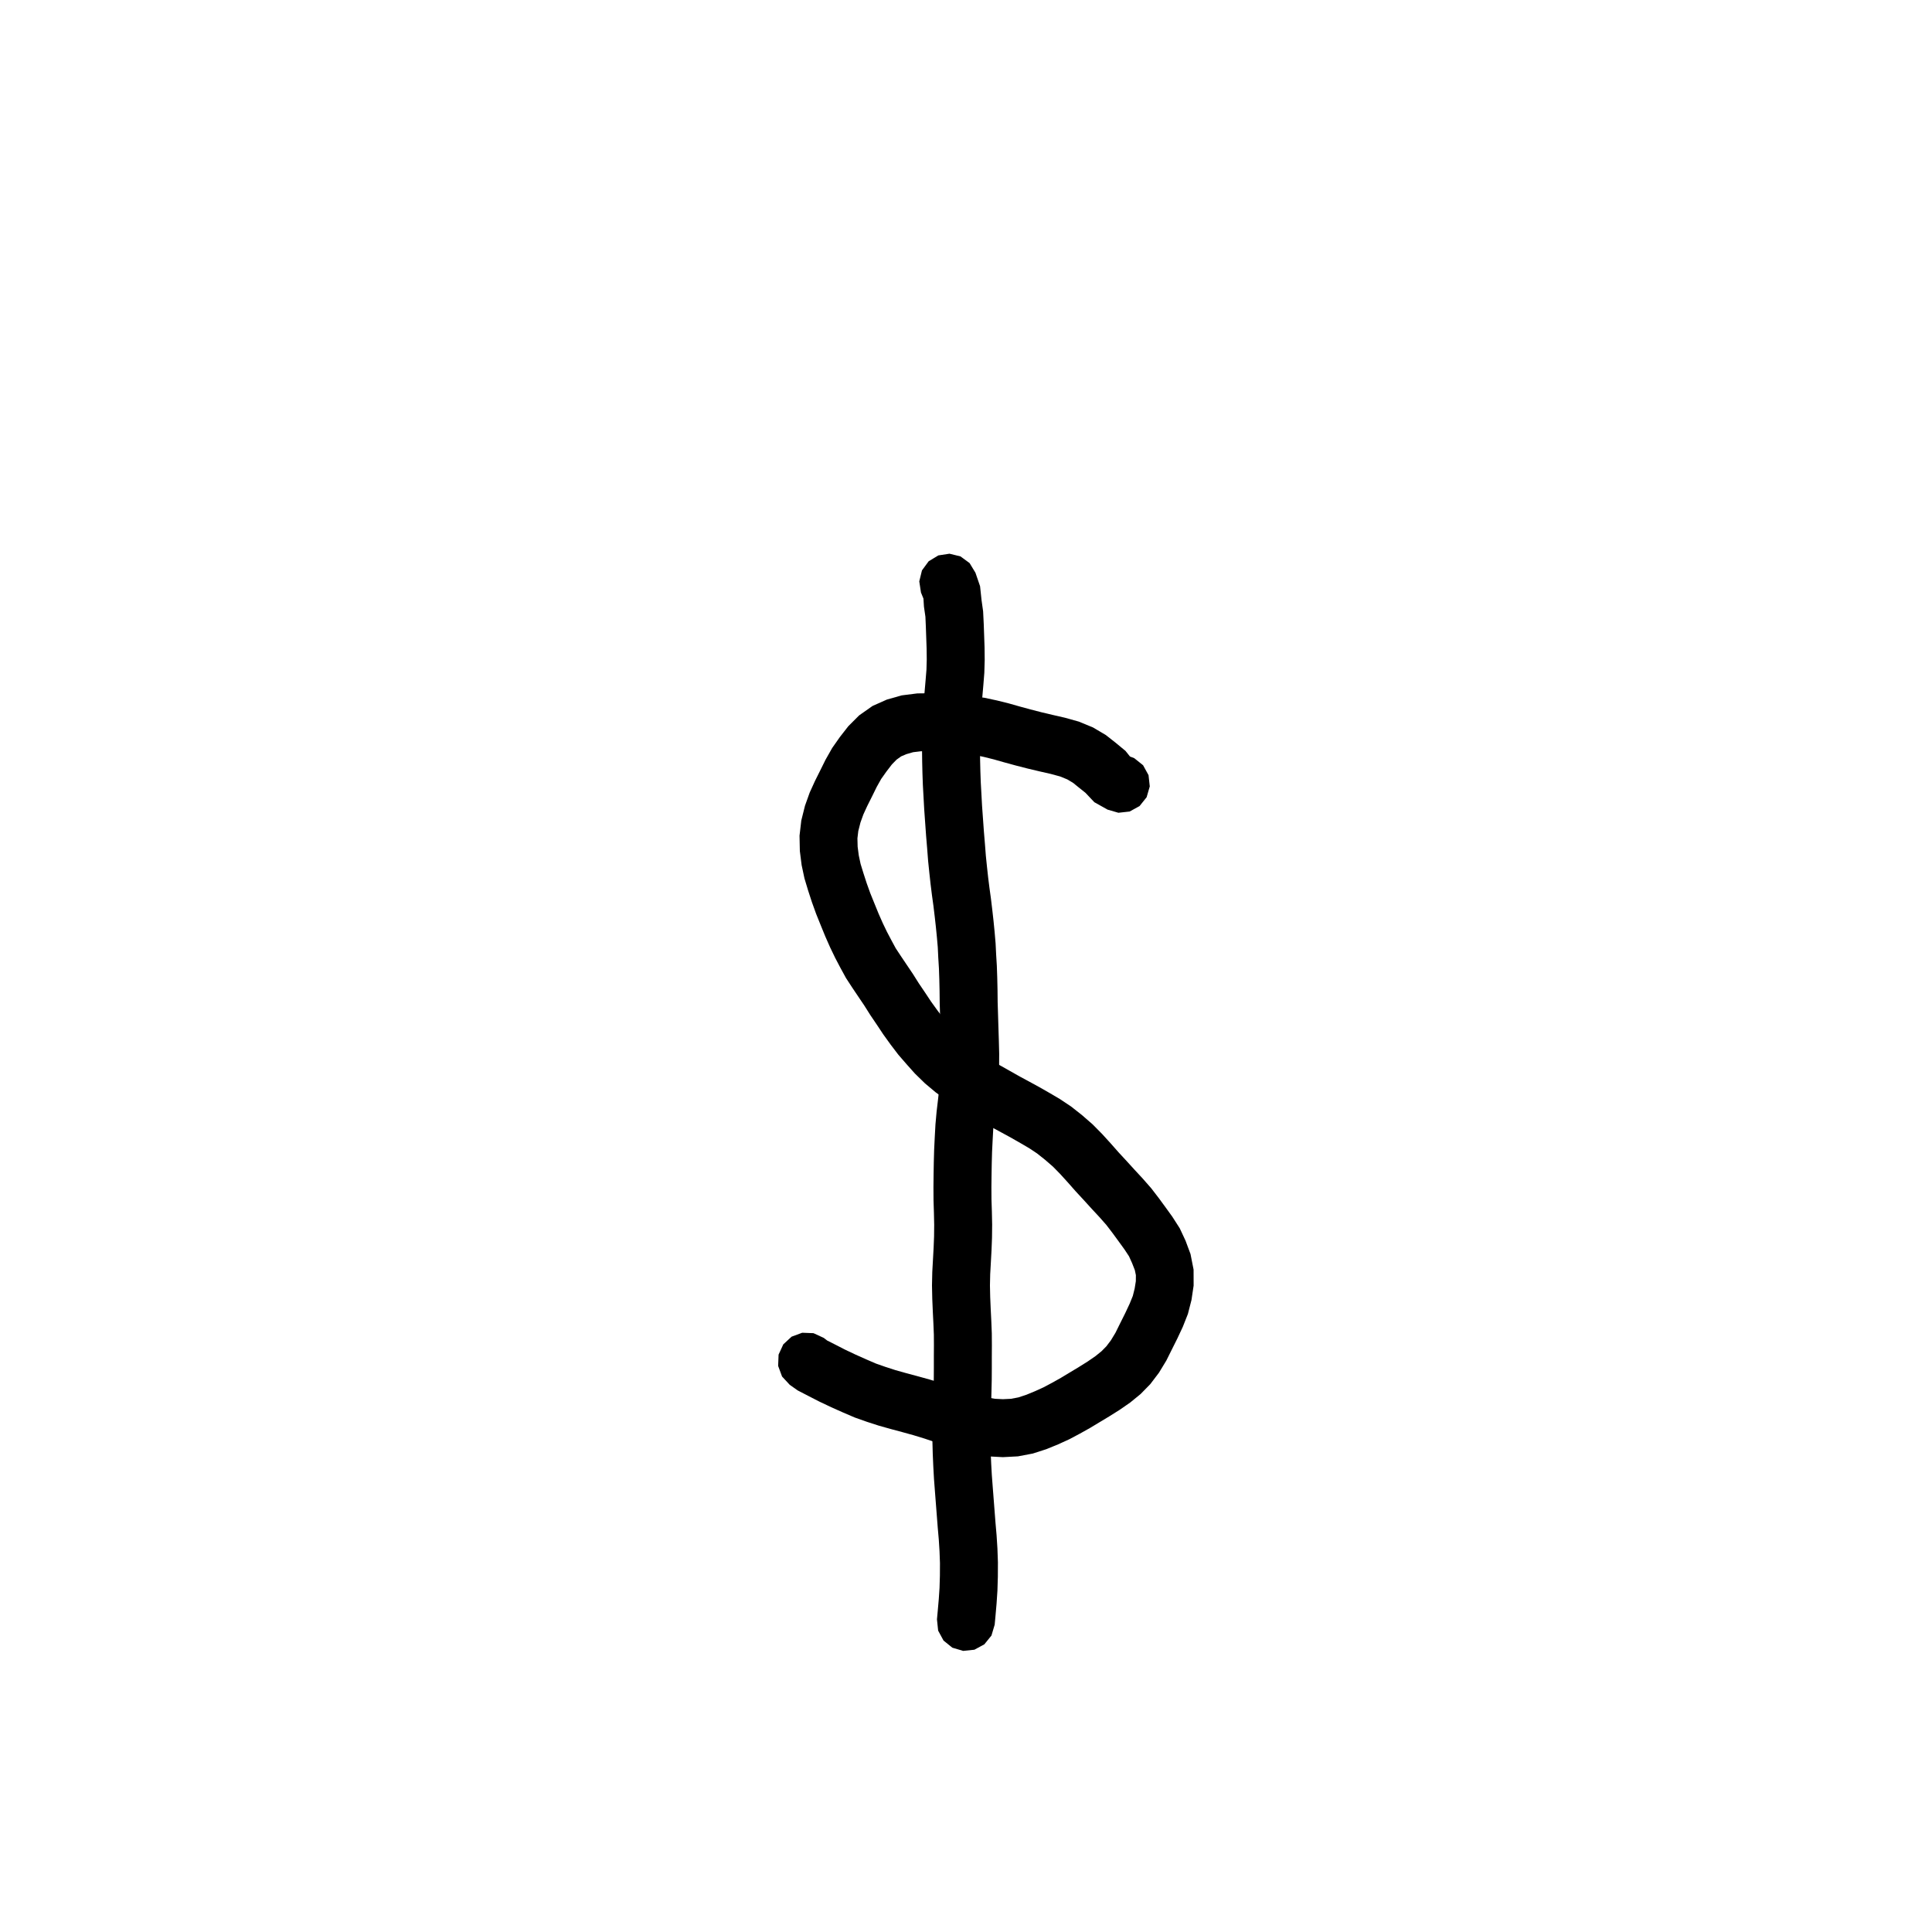
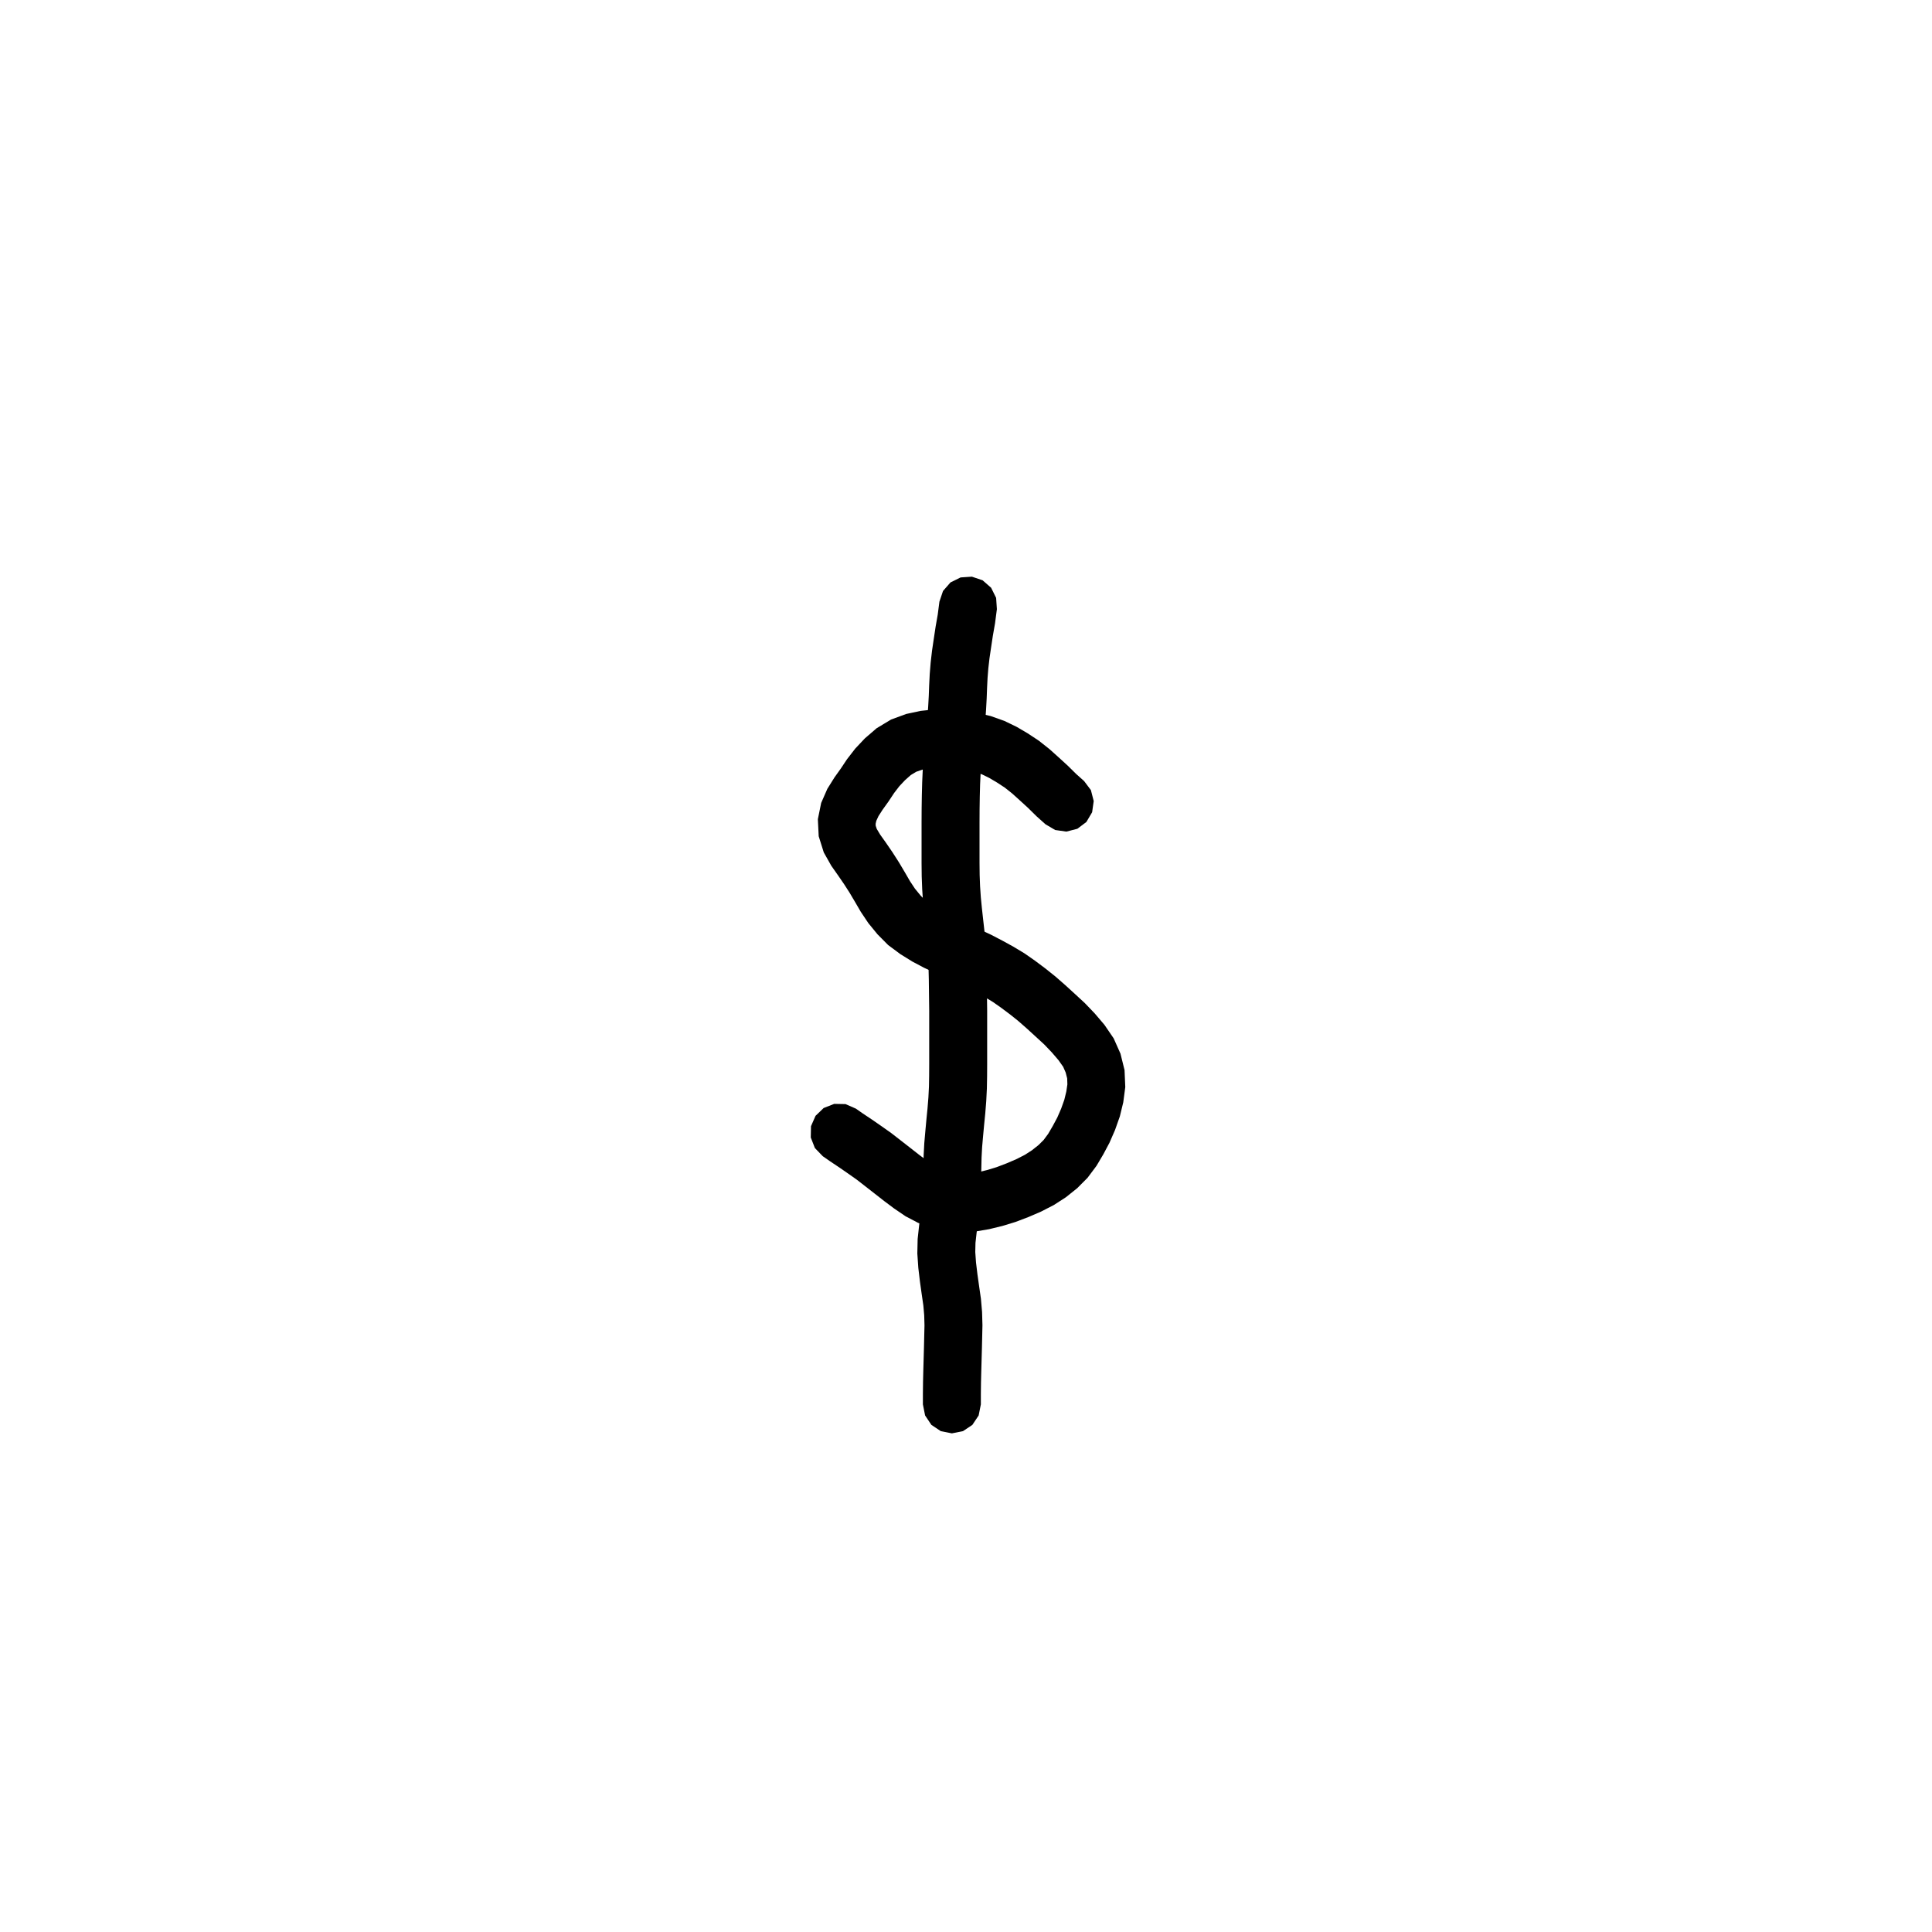
<svg xmlns="http://www.w3.org/2000/svg" viewBox="0 0 300 300" width="300" height="300">
-   <path d="M 176.126 117.728 L 175.463 117.469 L 174.77 116.603 L 173.246 115.341 L 171.712 114.136 L 169.717 112.956 L 167.51 112.048 L 165.366 111.449 L 163.482 111.018 L 161.715 110.599 L 160.024 110.163 L 158.334 109.703 L 156.616 109.216 L 154.813 108.768 L 152.913 108.362 L 150.885 108.065 L 148.908 107.882 L 146.905 107.752 L 144.787 107.643 L 142.439 107.672 L 140.022 107.977 L 137.72 108.627 L 135.491 109.619 L 133.403 111.087 L 131.728 112.764 L 130.422 114.436 L 129.224 116.142 L 128.183 117.981 L 127.348 119.669 L 126.546 121.275 L 125.725 123.08 L 124.998 125.112 L 124.427 127.398 L 124.15 129.766 L 124.199 132.141 L 124.477 134.334 L 124.917 136.396 L 125.477 138.254 L 126.069 140.072 L 126.731 141.91 L 127.436 143.659 L 128.154 145.416 L 128.911 147.13 L 129.69 148.744 L 130.483 150.255 L 131.364 151.867 L 132.363 153.397 L 133.286 154.77 L 134.21 156.14 L 135.13 157.598 L 136.148 159.105 L 137.166 160.636 L 138.313 162.228 L 139.502 163.785 L 140.776 165.253 L 142.059 166.692 L 143.62 168.216 L 145.284 169.611 L 147.089 170.917 L 148.908 172.111 L 150.739 173.2 L 152.412 174.142 L 154.035 175.059 L 155.521 175.86 L 156.947 176.638 L 158.424 177.481 L 159.786 178.277 L 161.03 179.101 L 162.289 180.101 L 163.506 181.156 L 164.596 182.267 L 165.771 183.559 L 167.01 184.964 L 168.303 186.362 L 169.553 187.737 L 170.744 189.018 L 171.804 190.222 L 172.732 191.434 L 173.684 192.735 L 174.609 194.01 L 175.312 195.078 L 175.791 196.137 L 176.216 197.223 L 176.38 198.005 L 176.372 198.944 L 176.191 200.08 L 175.9 201.241 L 175.412 202.44 L 174.715 203.924 L 173.934 205.486 L 173.213 206.946 L 172.513 208.104 L 171.797 209.054 L 171.044 209.817 L 170.096 210.585 L 168.886 211.418 L 167.539 212.261 L 166.119 213.117 L 164.728 213.956 L 163.358 214.722 L 162.069 215.41 L 160.736 216.017 L 159.363 216.583 L 158.148 216.984 L 156.997 217.205 L 155.727 217.266 L 154.472 217.202 L 153.138 216.965 L 151.608 216.572 L 149.974 216.057 L 148.213 215.453 L 146.306 214.811 L 144.332 214.207 L 142.43 213.681 L 140.664 213.208 L 139.053 212.756 L 137.499 212.253 L 136.028 211.738 L 134.514 211.085 L 132.857 210.346 L 131.2 209.561 L 129.761 208.821 L 128.433 208.15 L 127.915 207.749 L 126.32 207.015 L 124.566 206.948 L 122.919 207.557 L 121.631 208.75 L 120.897 210.345 L 120.829 212.099 L 121.438 213.746 L 122.631 215.034 L 123.866 215.905 L 125.653 216.829 L 127.226 217.636 L 129.095 218.522 L 130.903 219.329 L 132.752 220.12 L 134.622 220.781 L 136.45 221.371 L 138.283 221.888 L 140.066 222.365 L 141.814 222.848 L 143.553 223.379 L 145.317 223.974 L 147.165 224.608 L 149.141 225.228 L 151.241 225.763 L 153.455 226.145 L 155.727 226.266 L 158.066 226.142 L 160.381 225.703 L 162.465 225.031 L 164.31 224.277 L 166.05 223.482 L 167.669 222.622 L 169.249 221.738 L 170.766 220.825 L 172.253 219.928 L 173.835 218.935 L 175.492 217.788 L 177.102 216.472 L 178.618 214.925 L 179.964 213.152 L 181.101 211.279 L 181.989 209.501 L 182.816 207.846 L 183.666 206.029 L 184.457 204.03 L 185.011 201.871 L 185.346 199.624 L 185.338 197.14 L 184.862 194.725 L 184.091 192.655 L 183.188 190.724 L 182.034 188.924 L 180.959 187.436 L 179.932 186.034 L 178.755 184.504 L 177.422 182.985 L 176.18 181.646 L 174.935 180.278 L 173.69 178.933 L 172.475 177.554 L 171.134 176.082 L 169.666 174.595 L 168.037 173.175 L 166.326 171.823 L 164.558 170.646 L 162.929 169.689 L 161.334 168.779 L 159.811 167.948 L 158.388 167.181 L 156.834 166.304 L 155.249 165.411 L 153.676 164.478 L 152.195 163.506 L 150.804 162.503 L 149.662 161.546 L 148.563 160.471 L 147.536 159.311 L 146.479 158.098 L 145.544 156.87 L 144.566 155.513 L 143.625 154.095 L 142.663 152.673 L 141.748 151.223 L 140.753 149.746 L 139.861 148.418 L 139.086 147.245 L 138.42 146.012 L 137.728 144.696 L 137.084 143.361 L 136.438 141.899 L 135.775 140.273 L 135.139 138.702 L 134.584 137.157 L 134.062 135.551 L 133.632 134.15 L 133.35 132.829 L 133.174 131.475 L 133.141 130.179 L 133.276 129.04 L 133.613 127.717 L 134.062 126.469 L 134.664 125.159 L 135.409 123.672 L 136.141 122.184 L 136.833 120.95 L 137.657 119.789 L 138.496 118.697 L 139.213 117.961 L 139.93 117.449 L 140.754 117.1 L 141.792 116.801 L 143.026 116.653 L 144.597 116.641 L 146.378 116.737 L 148.21 116.855 L 149.823 117.002 L 151.322 117.221 L 152.784 117.536 L 154.301 117.913 L 155.924 118.375 L 157.721 118.864 L 159.556 119.336 L 161.44 119.783 L 163.166 120.176 L 164.61 120.568 L 165.724 121.022 L 166.616 121.554 L 167.599 122.349 L 168.55 123.108 L 169.927 124.565 L 171.98 125.716 L 173.666 126.206 L 175.411 126.012 L 176.949 125.166 L 178.047 123.795 L 178.536 122.109 L 178.343 120.364 L 177.496 118.825 Z" fill="black" fill-rule="nonzero" />
-   <path d="M 143.01 92.012 L 143.393 92.948 L 143.47 94.199 L 143.697 95.76 L 143.764 97.29 L 143.825 99.017 L 143.885 100.737 L 143.905 102.388 L 143.86 103.987 L 143.724 105.65 L 143.572 107.402 L 143.415 109.135 L 143.276 110.925 L 143.165 112.807 L 143.152 114.671 L 143.173 116.464 L 143.194 118.244 L 143.236 120.039 L 143.301 121.876 L 143.406 123.765 L 143.512 125.689 L 143.658 127.735 L 143.805 129.792 L 143.971 131.787 L 144.119 133.696 L 144.312 135.573 L 144.503 137.313 L 144.717 139.026 L 144.942 140.655 L 145.141 142.31 L 145.322 143.924 L 145.481 145.526 L 145.617 147.095 L 145.696 148.731 L 145.797 150.379 L 145.856 152.066 L 145.896 153.879 L 145.917 155.807 L 145.98 157.873 L 146.042 159.865 L 146.103 161.834 L 146.153 163.711 L 146.145 165.486 L 146.034 167.118 L 145.858 168.91 L 145.656 170.735 L 145.434 172.626 L 145.257 174.603 L 145.148 176.591 L 145.053 178.538 L 144.999 180.488 L 144.967 182.382 L 144.946 184.339 L 144.957 186.374 L 145.02 188.359 L 145.06 190.192 L 145.041 191.996 L 144.972 193.74 L 144.871 195.571 L 144.764 197.514 L 144.719 199.594 L 144.763 201.706 L 144.848 203.7 L 144.941 205.561 L 145.009 207.257 L 145.018 208.916 L 145.008 210.656 L 145.008 212.42 L 144.998 214.09 L 144.958 215.878 L 144.907 217.734 L 144.855 219.623 L 144.803 221.569 L 144.781 223.668 L 144.836 225.718 L 144.921 227.69 L 145.028 229.631 L 145.176 231.577 L 145.321 233.448 L 145.465 235.303 L 145.611 237.202 L 145.774 239.059 L 145.89 240.883 L 145.957 242.728 L 145.947 244.654 L 145.89 246.571 L 145.774 248.294 L 145.61 250.162 L 145.491 251.456 L 145.674 253.202 L 146.511 254.745 L 147.876 255.851 L 149.559 256.35 L 151.305 256.167 L 152.849 255.329 L 153.954 253.965 L 154.453 252.282 L 154.575 250.964 L 154.748 248.988 L 154.88 246.998 L 154.946 244.811 L 154.956 242.591 L 154.879 240.435 L 154.748 238.382 L 154.581 236.464 L 154.438 234.609 L 154.294 232.752 L 154.15 230.889 L 154.009 229.04 L 153.91 227.248 L 153.83 225.404 L 153.781 223.597 L 153.801 221.736 L 153.852 219.867 L 153.903 217.981 L 153.955 216.104 L 153.997 214.22 L 154.008 212.446 L 154.008 210.683 L 154.018 208.916 L 154.007 207.049 L 153.931 205.156 L 153.838 203.284 L 153.758 201.421 L 153.719 199.594 L 153.757 197.858 L 153.857 196.067 L 153.962 194.165 L 154.038 192.217 L 154.06 190.144 L 154.017 188.12 L 153.956 186.207 L 153.946 184.363 L 153.967 182.505 L 153.997 180.687 L 154.046 178.883 L 154.136 177.056 L 154.234 175.248 L 154.386 173.554 L 154.598 171.753 L 154.809 169.845 L 155.003 167.862 L 155.14 165.802 L 155.153 163.617 L 155.1 161.575 L 155.037 159.584 L 154.976 157.595 L 154.915 155.618 L 154.895 153.731 L 154.852 151.811 L 154.787 149.95 L 154.682 148.236 L 154.596 146.49 L 154.443 144.696 L 154.272 142.979 L 154.081 141.271 L 153.868 139.502 L 153.64 137.852 L 153.441 136.265 L 153.261 134.623 L 153.083 132.89 L 152.942 131.066 L 152.778 129.1 L 152.635 127.094 L 152.493 125.119 L 152.393 123.268 L 152.292 121.465 L 152.232 119.775 L 152.192 118.085 L 152.172 116.358 L 152.152 114.645 L 152.16 113.105 L 152.255 111.543 L 152.384 109.889 L 152.536 108.198 L 152.693 106.402 L 152.846 104.476 L 152.904 102.466 L 152.883 100.529 L 152.819 98.701 L 152.756 96.921 L 152.658 94.924 L 152.411 93.164 L 152.185 91.026 L 151.468 88.937 L 150.558 87.435 L 149.142 86.397 L 147.437 85.979 L 145.701 86.245 L 144.2 87.156 L 143.161 88.572 L 142.744 90.277 Z" fill="black" fill-rule="nonzero" />
+   <path d="M 168.339 121.283 L 167.115 120.191 L 165.829 118.921 L 164.423 117.633 L 162.963 116.322 L 161.302 115.009 L 159.571 113.867 L 157.865 112.865 L 155.968 111.947 L 153.849 111.193 L 151.739 110.695 L 149.654 110.352 L 147.572 110.191 L 145.299 110.137 L 142.967 110.385 L 140.725 110.863 L 138.365 111.73 L 136.12 113.082 L 134.296 114.656 L 132.813 116.229 L 131.528 117.887 L 130.561 119.34 L 129.574 120.722 L 128.472 122.485 L 127.51 124.683 L 126.996 127.208 L 127.128 129.855 L 127.916 132.364 L 129.08 134.431 L 130.171 135.985 L 131.064 137.285 L 131.912 138.603 L 132.746 140.012 L 133.664 141.589 L 134.837 143.342 L 136.257 145.079 L 137.913 146.749 L 139.821 148.166 L 141.667 149.309 L 143.469 150.265 L 145.162 151.047 L 146.839 151.828 L 148.433 152.527 L 149.924 153.224 L 151.437 154.015 L 152.874 154.804 L 154.194 155.596 L 155.448 156.477 L 156.809 157.495 L 158.117 158.541 L 159.419 159.682 L 160.81 160.953 L 162.155 162.19 L 163.32 163.409 L 164.362 164.622 L 165.091 165.656 L 165.476 166.536 L 165.71 167.446 L 165.742 168.379 L 165.579 169.483 L 165.265 170.777 L 164.772 172.157 L 164.173 173.534 L 163.476 174.835 L 162.766 176.052 L 162.053 177.017 L 161.27 177.793 L 160.256 178.602 L 159.155 179.313 L 157.814 179.997 L 156.287 180.651 L 154.755 181.235 L 153.262 181.688 L 151.749 182.056 L 150.386 182.293 L 149.247 182.375 L 148.244 182.29 L 147.27 182.082 L 146.301 181.697 L 145.266 181.156 L 144.085 180.339 L 142.766 179.351 L 141.378 178.265 L 139.918 177.126 L 138.399 175.947 L 136.824 174.834 L 135.402 173.85 L 133.992 172.91 L 132.9 172.148 L 131.291 171.444 L 129.536 171.41 L 127.901 172.05 L 126.635 173.267 L 125.931 174.875 L 125.897 176.631 L 126.536 178.266 L 127.753 179.531 L 128.93 180.351 L 130.346 181.295 L 131.667 182.209 L 133.041 183.178 L 134.389 184.227 L 135.837 185.357 L 137.296 186.498 L 138.844 187.656 L 140.612 188.86 L 142.568 189.886 L 144.671 190.698 L 146.916 191.191 L 149.192 191.374 L 151.456 191.229 L 153.579 190.868 L 155.634 190.37 L 157.668 189.75 L 159.663 188.994 L 161.642 188.142 L 163.642 187.114 L 165.512 185.907 L 167.261 184.509 L 168.871 182.892 L 170.262 181.032 L 171.326 179.237 L 172.279 177.445 L 173.144 175.46 L 173.888 173.354 L 174.421 171.162 L 174.732 168.801 L 174.619 166.166 L 173.987 163.611 L 172.928 161.232 L 171.492 159.13 L 169.997 157.374 L 168.46 155.767 L 166.896 154.323 L 165.421 152.975 L 163.896 151.641 L 162.317 150.377 L 160.728 149.188 L 159.095 148.047 L 157.362 147.003 L 155.685 146.081 L 153.918 145.159 L 152.151 144.331 L 150.548 143.627 L 148.945 142.881 L 147.462 142.199 L 146.149 141.505 L 144.86 140.709 L 143.798 139.94 L 142.959 139.073 L 142.068 137.984 L 141.303 136.829 L 140.509 135.457 L 139.569 133.875 L 138.561 132.305 L 137.557 130.842 L 136.667 129.59 L 136.14 128.708 L 135.979 128.226 L 135.967 127.924 L 136.072 127.458 L 136.409 126.728 L 137.04 125.747 L 137.971 124.448 L 138.839 123.137 L 139.658 122.073 L 140.527 121.15 L 141.425 120.352 L 142.253 119.847 L 143.194 119.518 L 144.375 119.274 L 145.653 119.13 L 147.113 119.179 L 148.579 119.287 L 149.979 119.521 L 151.314 119.828 L 152.495 120.25 L 153.609 120.796 L 154.811 121.505 L 156.029 122.303 L 157.153 123.196 L 158.375 124.298 L 159.629 125.445 L 160.949 126.746 L 162.338 127.991 L 163.85 128.884 L 165.588 129.13 L 167.289 128.693 L 168.692 127.638 L 169.585 126.126 L 169.831 124.387 L 169.394 122.687 Z" fill="black" fill-rule="nonzero" />
+   <path d="M 145.871 93.428 L 145.609 95.448 L 145.284 97.294 L 144.996 99.201 L 144.727 101.021 L 144.514 102.869 L 144.368 104.666 L 144.28 106.414 L 144.219 108.063 L 144.13 109.672 L 144.021 111.244 L 143.892 112.835 L 143.733 114.415 L 143.555 116.067 L 143.403 117.759 L 143.283 119.56 L 143.196 121.455 L 143.143 123.462 L 143.111 125.573 L 143.1 127.761 L 143.1 129.897 L 143.1 131.969 L 143.1 134.014 L 143.122 136.068 L 143.199 138.103 L 143.332 140.076 L 143.517 141.945 L 143.716 143.759 L 143.905 145.442 L 144.039 147.052 L 144.126 148.699 L 144.185 150.398 L 144.225 152.048 L 144.246 153.703 L 144.266 155.353 L 144.287 156.985 L 144.286 158.618 L 144.286 160.257 L 144.286 161.918 L 144.286 163.619 L 144.286 165.307 L 144.276 167.011 L 144.248 168.705 L 144.162 170.401 L 144.026 172.097 L 143.853 173.834 L 143.686 175.654 L 143.524 177.504 L 143.423 179.404 L 143.38 181.29 L 143.35 183.142 L 143.274 184.925 L 143.13 186.67 L 142.943 188.431 L 142.718 190.309 L 142.492 192.391 L 142.442 194.638 L 142.595 196.87 L 142.849 199.014 L 143.125 200.978 L 143.378 202.718 L 143.51 204.242 L 143.554 205.801 L 143.514 207.436 L 143.473 209.189 L 143.422 211.013 L 143.37 212.827 L 143.328 214.599 L 143.307 216.428 L 143.307 218.071 L 143.649 219.793 L 144.625 221.253 L 146.085 222.228 L 147.807 222.571 L 149.529 222.228 L 150.989 221.253 L 151.964 219.793 L 152.307 218.071 L 152.307 216.482 L 152.327 214.757 L 152.367 213.063 L 152.418 211.268 L 152.47 209.421 L 152.512 207.647 L 152.554 205.775 L 152.495 203.725 L 152.318 201.68 L 152.035 199.708 L 151.774 197.857 L 151.554 196.019 L 151.439 194.415 L 151.472 192.991 L 151.658 191.34 L 151.886 189.444 L 152.091 187.512 L 152.257 185.483 L 152.346 183.409 L 152.378 181.466 L 152.417 179.742 L 152.502 178.136 L 152.649 176.459 L 152.812 174.69 L 152.99 172.9 L 153.143 170.987 L 153.242 169.012 L 153.276 167.116 L 153.286 165.334 L 153.286 163.619 L 153.286 161.918 L 153.286 160.257 L 153.286 158.618 L 153.286 156.929 L 153.265 155.241 L 153.245 153.591 L 153.224 151.884 L 153.181 150.13 L 153.117 148.303 L 153.018 146.443 L 152.863 144.568 L 152.661 142.765 L 152.468 141.011 L 152.302 139.333 L 152.187 137.633 L 152.12 135.853 L 152.1 133.967 L 152.1 131.969 L 152.1 129.897 L 152.1 127.783 L 152.11 125.661 L 152.141 123.647 L 152.19 121.777 L 152.269 120.062 L 152.375 118.46 L 152.512 116.954 L 152.685 115.347 L 152.855 113.648 L 152.995 111.919 L 153.113 110.232 L 153.209 108.479 L 153.272 106.807 L 153.349 105.255 L 153.471 103.751 L 153.65 102.197 L 153.897 100.531 L 154.166 98.746 L 154.507 96.797 L 154.796 94.589 L 154.678 92.837 L 153.899 91.264 L 152.577 90.108 L 150.914 89.546 L 149.162 89.663 L 147.588 90.442 L 146.433 91.764 Z" fill="black" fill-rule="nonzero" />
</svg>
